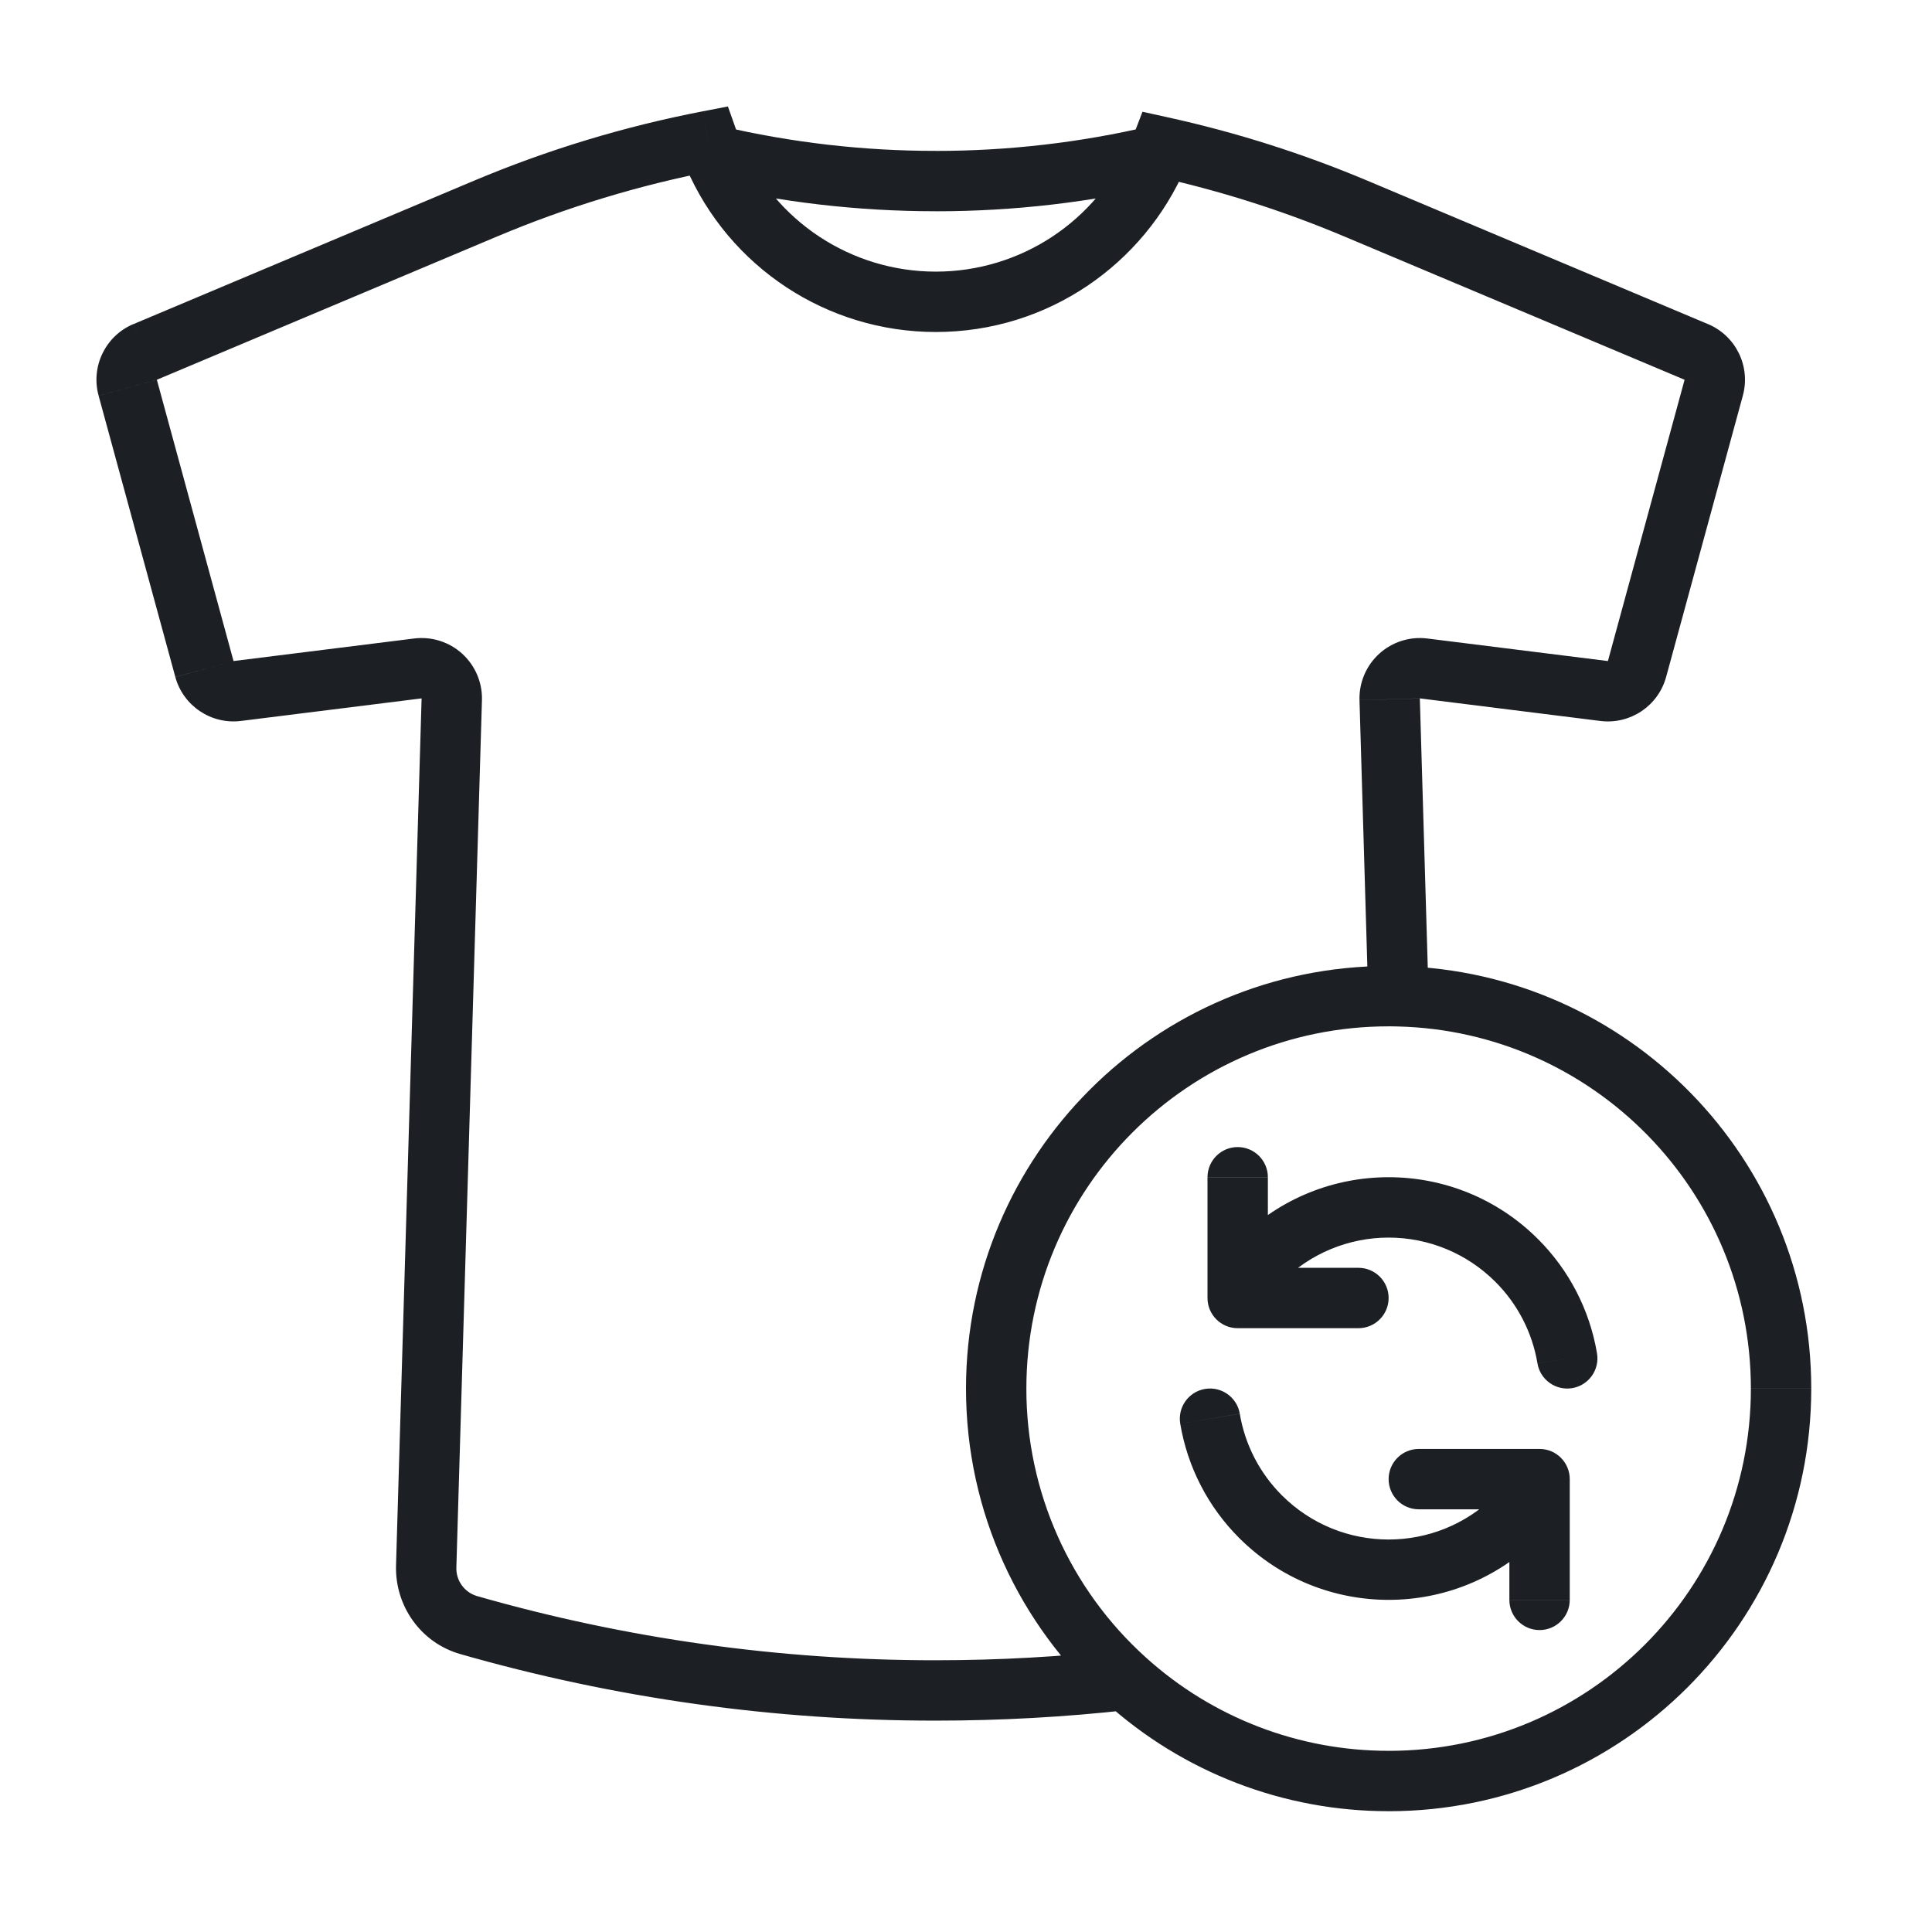
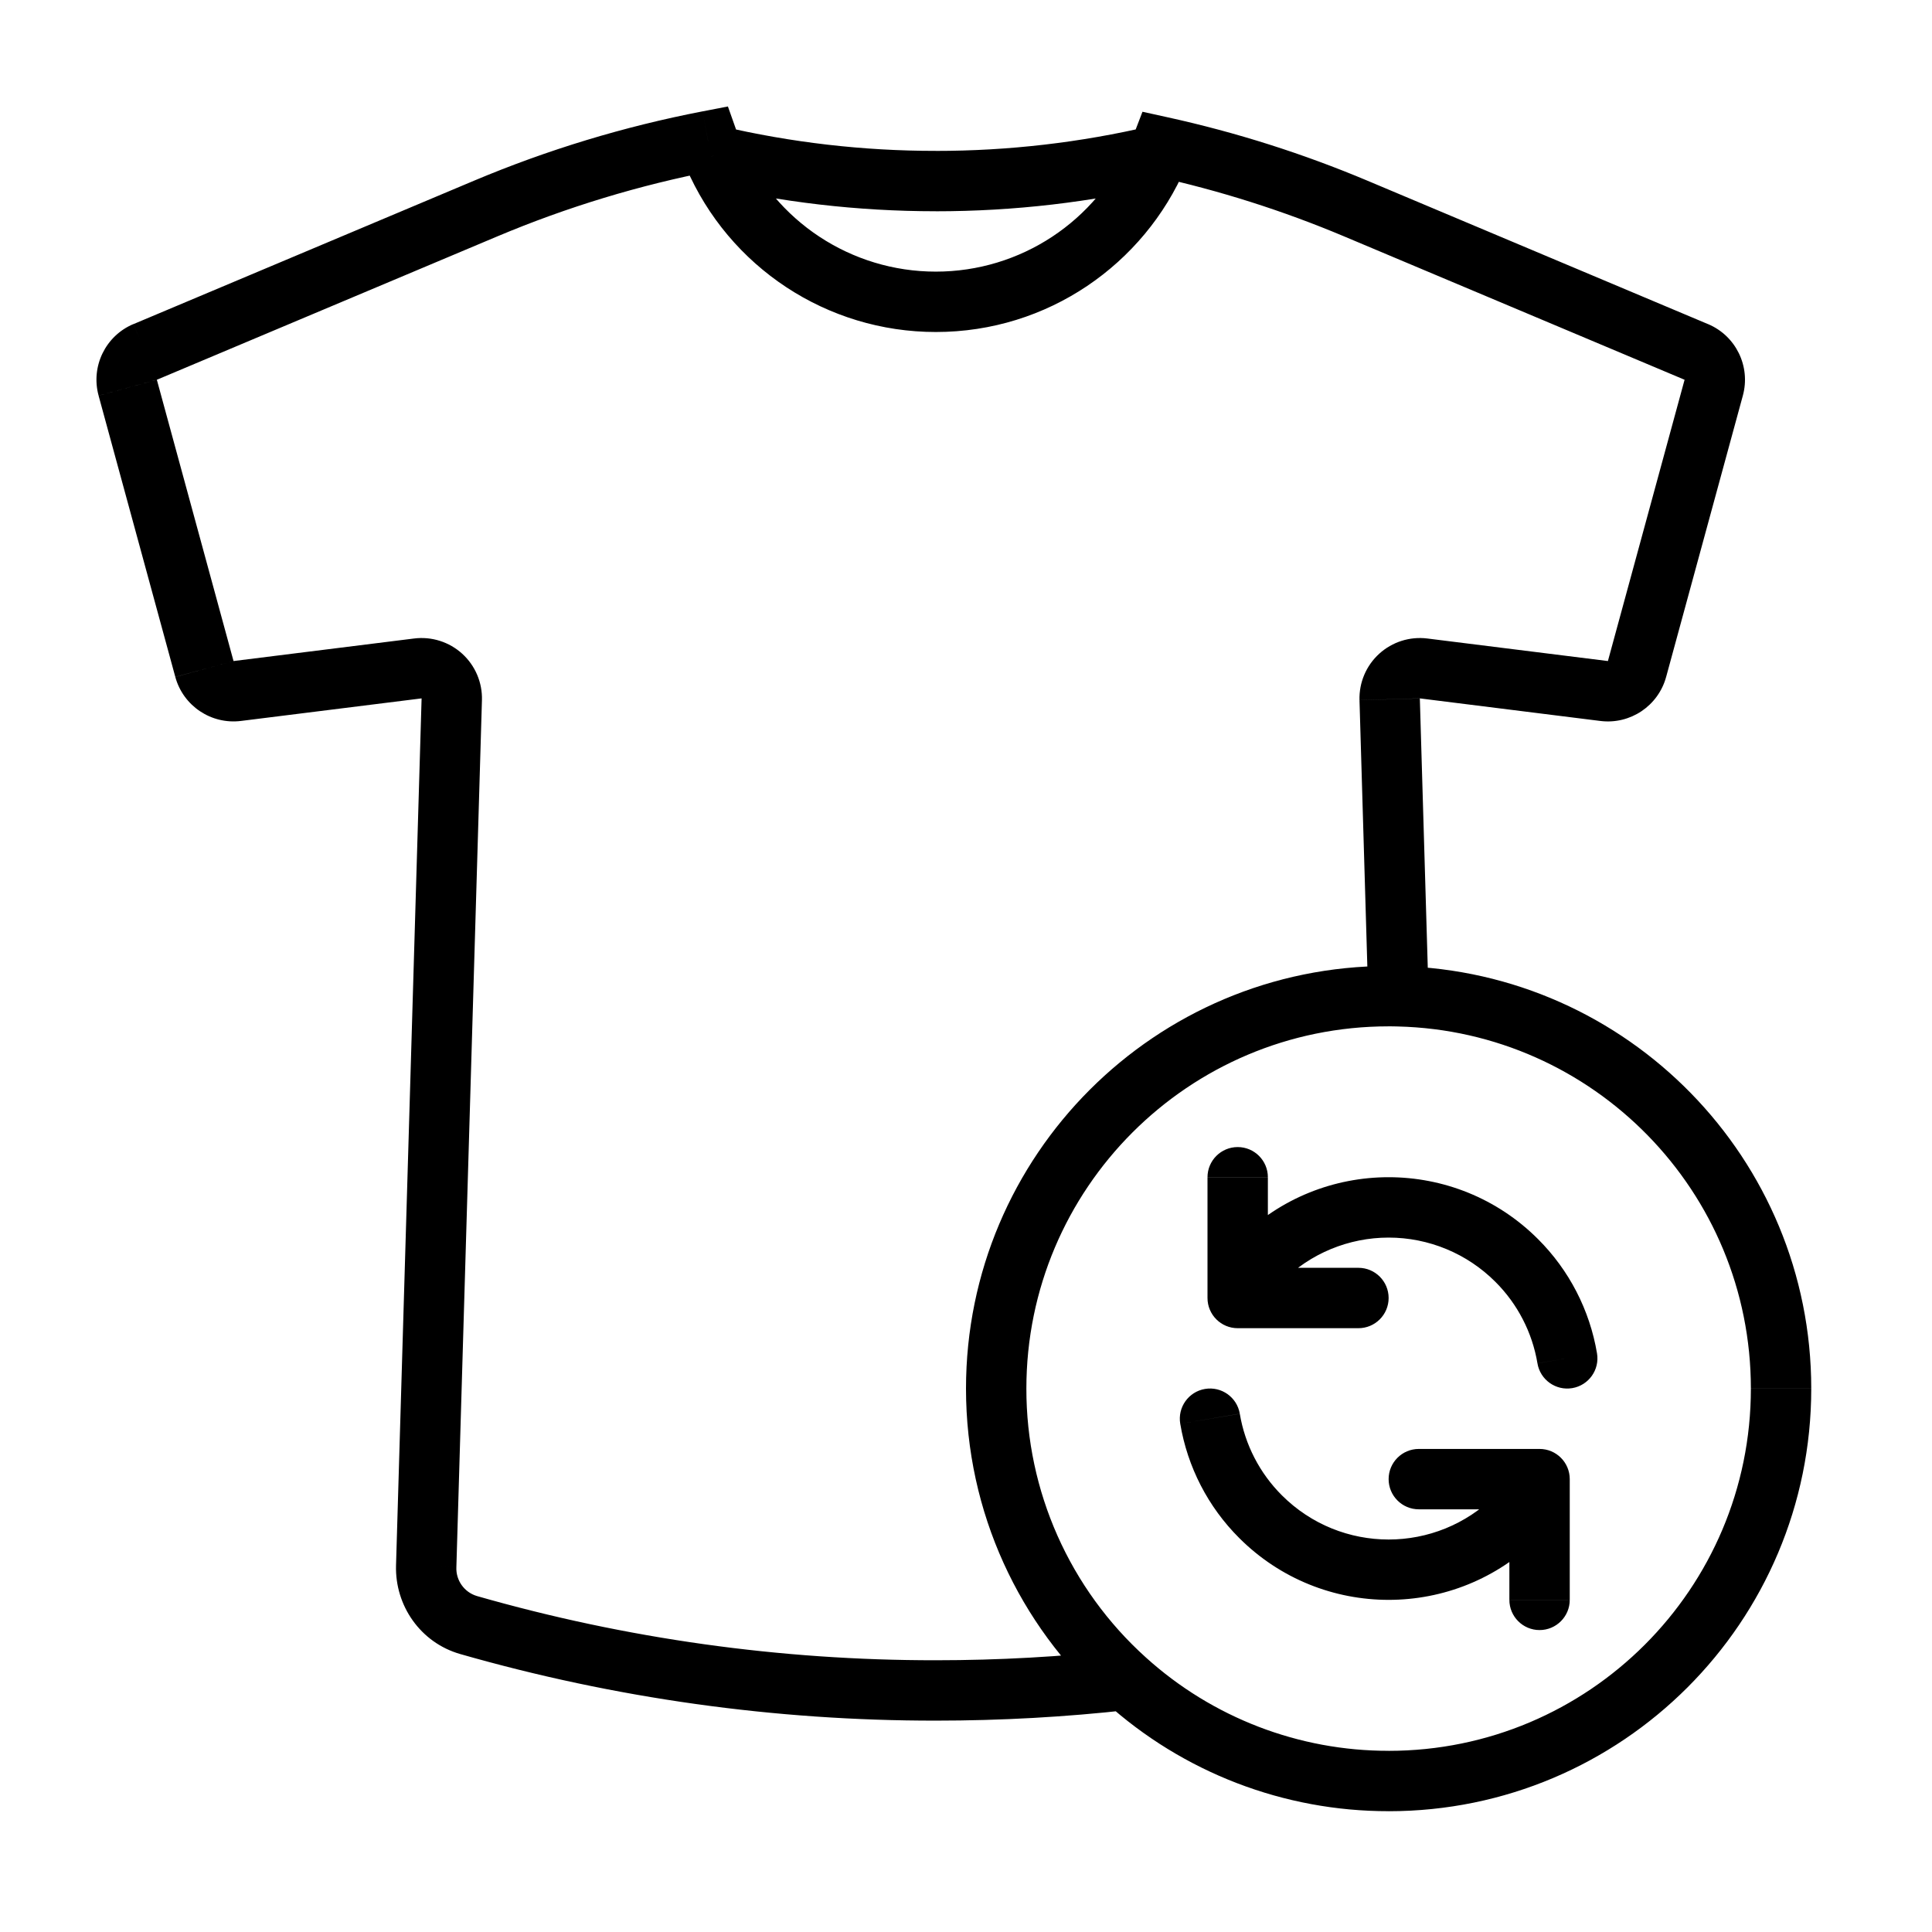
<svg xmlns="http://www.w3.org/2000/svg" width="64" height="64" fill="none">
-   <path fill="#1C2024" d="m23.458 4.672.942-.334-.287-.811-.845.163.19.982Zm15.014.192.214-.977-.84-.185-.308.803.934.359ZM53.139 22.89l-.124.993.124-.992v-.001ZM47 47.998a1 1 0 1 0 0 2v-2Zm4 1h1a1 1 0 0 0-1-1v1Zm-6-5a1 1 0 0 0 0-2v2Zm-4-1h-1a1 1 0 0 0 1 1v-1Zm9.93 2.165a1 1 0 0 0 1.973-.332l-1.973.332Zm-9.86 1.668a1 1 0 1 0-1.973.332l1.973-.332ZM50 52.998a1 1 0 0 0 2 0h-2Zm-8-14a1 1 0 0 0-2 0h2ZM16.476 7.83a36.14 36.14 0 0 1 7.171-2.176l-.379-1.964A38.137 38.137 0 0 0 15.7 5.987l.776 1.843Zm-11.28 4.75 11.28-4.75-.776-1.843-11.28 4.75.776 1.843Zm2.54 9.318-2.54-9.318-1.93.526 2.541 9.317 1.929-.525Zm5.982-.747-5.982.747.249 1.984 5.981-.747-.248-1.984Zm1.4 30.764.847-28.72-1.999-.06-.847 28.72 2 .06h-.001ZM31 54.998a55.034 55.034 0 0 1-15.204-2.128l-.552 1.922A57.035 57.035 0 0 0 31 56.998v-2Zm22.264-33.1-5.982-.747-.248 1.984 5.981.748.249-1.985Zm2.54-9.318-2.54 9.318 1.929.526 2.541-9.318-1.93-.526Zm-11.28-4.75 11.28 4.75.777-1.843-11.28-4.75-.777 1.843Zm-6.267-1.99c2.14.47 4.238 1.136 6.267 1.99l.777-1.843a38.15 38.15 0 0 0-6.615-2.1l-.429 1.953ZM31 4.998a31.09 31.09 0 0 1-7.127-.823l-.458 1.947c2.437.573 4.976.876 7.585.876v-2Zm0 4a7.003 7.003 0 0 1-6.437-4.244l-1.838.789A9.002 9.002 0 0 0 31 10.998v-2Zm-6.437-4.244a6.965 6.965 0 0 1-.163-.416l-1.885.668c.065.182.135.36.21.537l1.838-.79Zm13.564-.58A31.092 31.092 0 0 1 31 4.999v2c2.609 0 5.148-.303 7.585-.876l-.458-1.947Zm-.589.33a7.024 7.024 0 0 1-.101.25l1.838.789c.045-.106.089-.213.13-.321l-1.867-.717Zm-.101.25A7.001 7.001 0 0 1 31 8.998v2c3.714 0 6.9-2.25 8.275-5.455l-1.838-.79v.003Zm20.297 8.352a2 2 0 0 0-1.153-2.37l-.777 1.844 1.93.526Zm-4.719 10.777a2 2 0 0 0 2.178-1.46l-1.929-.525-.249 1.985Zm-5.981-.748.248-1.984a2 2 0 0 0-2.247 2.043l1.999-.06Zm-33.915 28.72c-.039 1.334.811 2.56 2.125 2.937l.552-1.922a.954.954 0 0 1-.678-.955l-1.999-.06Zm.847-28.72 1.999.06a2 2 0 0 0-2.247-2.044l.248 1.984Zm-8.159-.71a2 2 0 0 0 2.178 1.457l-.249-1.984-1.929.527Zm-1.388-11.69a2 2 0 0 0-1.153 2.37l1.931-.526-.778-1.843ZM58 45.999c0 6.628-5.373 12-12 12v2c7.732 0 14-6.268 14-14h-2Zm-24 0c0-6.627 5.373-12 12-12v-2c-7.732 0-14 6.268-14 14h2Zm12-12c.1 0 .2 0 .3.004l.049-2a13.537 13.537 0 0 0-.349-.004v2Zm.3.004C52.789 34.16 58 39.47 58 45.998h2c0-7.615-6.08-13.81-13.651-13.996l-.049 2Zm-1.265-10.808.29 9.838 1.999-.06-.29-9.837-1.999.059ZM46 57.998a11.96 11.96 0 0 1-8.04-3.091l-1.34 1.484A13.953 13.953 0 0 0 46 59.998v-2Zm-8.04-3.091a11.967 11.967 0 0 1-3.96-8.91h-2c0 4.125 1.784 7.833 4.62 10.394l1.34-1.484Zm-.781-.252c-2.028.227-4.09.343-6.179.343v2c2.164 0 4.3-.12 6.401-.355l-.222-1.988ZM47 49.998h4v-2h-4v2Zm-2-8h-4v2h4v-2Zm4.536 7.536a5.001 5.001 0 0 1-7.072 0l-1.414 1.414a7.002 7.002 0 0 0 9.9 0l-1.414-1.414Zm-7.072-7.071a4.998 4.998 0 0 1 7.072-.001l1.414-1.414a6.999 6.999 0 0 0-9.9-.001l1.414 1.416Zm7.072-.001a4.976 4.976 0 0 1 1.394 2.7l1.973-.33a6.973 6.973 0 0 0-1.953-3.784l-1.414 1.414Zm-7.072 7.072a4.975 4.975 0 0 1-1.394-2.701l-1.973.33a6.974 6.974 0 0 0 1.953 3.785l1.414-1.414Zm7.703-.771c-.18.272-.39.53-.631.77l1.414 1.415c.33-.33.625-.69.883-1.078l-1.666-1.107Zm-.167.235v.319h2v-.32h-2Zm0 .319v3.68h2v-3.68h-2Zm-8.167-6.084c.18-.271.389-.53.631-.77l-1.414-1.416a7.026 7.026 0 0 0-.883 1.079l1.666 1.107Zm.167-.235v-.32h-2V43h2v-.002Zm0-.32V39h-2v3.679h2Z" />
+   <path fill="currentColor" d="m23.458 4.672.942-.334-.287-.811-.845.163.19.982Zm15.014.192.214-.977-.84-.185-.308.803.934.359ZM53.139 22.89l-.124.993.124-.992v-.001ZM47 47.998a1 1 0 1 0 0 2v-2Zm4 1h1a1 1 0 0 0-1-1v1Zm-6-5a1 1 0 0 0 0-2v2Zm-4-1h-1a1 1 0 0 0 1 1v-1Zm9.93 2.165a1 1 0 0 0 1.973-.332l-1.973.332Zm-9.86 1.668a1 1 0 1 0-1.973.332l1.973-.332ZM50 52.998a1 1 0 0 0 2 0h-2Zm-8-14a1 1 0 0 0-2 0h2ZM16.476 7.83a36.14 36.14 0 0 1 7.171-2.176l-.379-1.964A38.137 38.137 0 0 0 15.7 5.987l.776 1.843Zm-11.28 4.75 11.28-4.75-.776-1.843-11.28 4.75.776 1.843Zm2.54 9.318-2.54-9.318-1.93.526 2.541 9.317 1.929-.525Zm5.982-.747-5.982.747.249 1.984 5.981-.747-.248-1.984Zm1.4 30.764.847-28.72-1.999-.06-.847 28.72 2 .06h-.001ZM31 54.998a55.034 55.034 0 0 1-15.204-2.128l-.552 1.922A57.035 57.035 0 0 0 31 56.998v-2Zm22.264-33.1-5.982-.747-.248 1.984 5.981.748.249-1.985Zm2.54-9.318-2.54 9.318 1.929.526 2.541-9.318-1.93-.526Zm-11.28-4.75 11.28 4.75.777-1.843-11.28-4.75-.777 1.843Zm-6.267-1.99c2.14.47 4.238 1.136 6.267 1.99l.777-1.843a38.15 38.15 0 0 0-6.615-2.1l-.429 1.953ZM31 4.998a31.09 31.09 0 0 1-7.127-.823l-.458 1.947c2.437.573 4.976.876 7.585.876v-2Zm0 4a7.003 7.003 0 0 1-6.437-4.244l-1.838.789A9.002 9.002 0 0 0 31 10.998v-2Zm-6.437-4.244a6.965 6.965 0 0 1-.163-.416l-1.885.668c.065.182.135.36.21.537l1.838-.79Zm13.564-.58A31.092 31.092 0 0 1 31 4.999v2c2.609 0 5.148-.303 7.585-.876l-.458-1.947Zm-.589.33a7.024 7.024 0 0 1-.101.25l1.838.789c.045-.106.089-.213.13-.321l-1.867-.717Zm-.101.25A7.001 7.001 0 0 1 31 8.998v2c3.714 0 6.9-2.25 8.275-5.455l-1.838-.79v.003Zm20.297 8.352a2 2 0 0 0-1.153-2.37l-.777 1.844 1.93.526Zm-4.719 10.777a2 2 0 0 0 2.178-1.46l-1.929-.525-.249 1.985Zm-5.981-.748.248-1.984a2 2 0 0 0-2.247 2.043l1.999-.06Zm-33.915 28.72c-.039 1.334.811 2.56 2.125 2.937l.552-1.922a.954.954 0 0 1-.678-.955l-1.999-.06Zm.847-28.72 1.999.06a2 2 0 0 0-2.247-2.044l.248 1.984Zm-8.159-.71a2 2 0 0 0 2.178 1.457l-.249-1.984-1.929.527Zm-1.388-11.69a2 2 0 0 0-1.153 2.37l1.931-.526-.778-1.843ZM58 45.999c0 6.628-5.373 12-12 12v2c7.732 0 14-6.268 14-14h-2Zm-24 0c0-6.627 5.373-12 12-12v-2c-7.732 0-14 6.268-14 14h2Zm12-12c.1 0 .2 0 .3.004l.049-2a13.537 13.537 0 0 0-.349-.004v2Zm.3.004C52.789 34.16 58 39.47 58 45.998h2c0-7.615-6.08-13.81-13.651-13.996l-.049 2Zm-1.265-10.808.29 9.838 1.999-.06-.29-9.837-1.999.059ZM46 57.998a11.96 11.96 0 0 1-8.04-3.091l-1.34 1.484A13.953 13.953 0 0 0 46 59.998v-2Zm-8.04-3.091a11.967 11.967 0 0 1-3.96-8.91h-2c0 4.125 1.784 7.833 4.62 10.394l1.34-1.484Zm-.781-.252c-2.028.227-4.09.343-6.179.343v2c2.164 0 4.3-.12 6.401-.355l-.222-1.988ZM47 49.998h4v-2h-4v2Zm-2-8h-4v2h4v-2Zm4.536 7.536a5.001 5.001 0 0 1-7.072 0l-1.414 1.414a7.002 7.002 0 0 0 9.9 0l-1.414-1.414Zm-7.072-7.071a4.998 4.998 0 0 1 7.072-.001l1.414-1.414a6.999 6.999 0 0 0-9.9-.001l1.414 1.416Zm7.072-.001a4.976 4.976 0 0 1 1.394 2.7l1.973-.33a6.973 6.973 0 0 0-1.953-3.784l-1.414 1.414Zm-7.072 7.072a4.975 4.975 0 0 1-1.394-2.701l-1.973.33a6.974 6.974 0 0 0 1.953 3.785l1.414-1.414Zm7.703-.771c-.18.272-.39.53-.631.77l1.414 1.415c.33-.33.625-.69.883-1.078l-1.666-1.107Zm-.167.235v.319h2v-.32h-2Zm0 .319v3.68h2v-3.68h-2Zm-8.167-6.084c.18-.271.389-.53.631-.77l-1.414-1.416a7.026 7.026 0 0 0-.883 1.079l1.666 1.107Zm.167-.235v-.32h-2V43h2v-.002Zm0-.32V39h-2v3.679h2Z" />
</svg>
